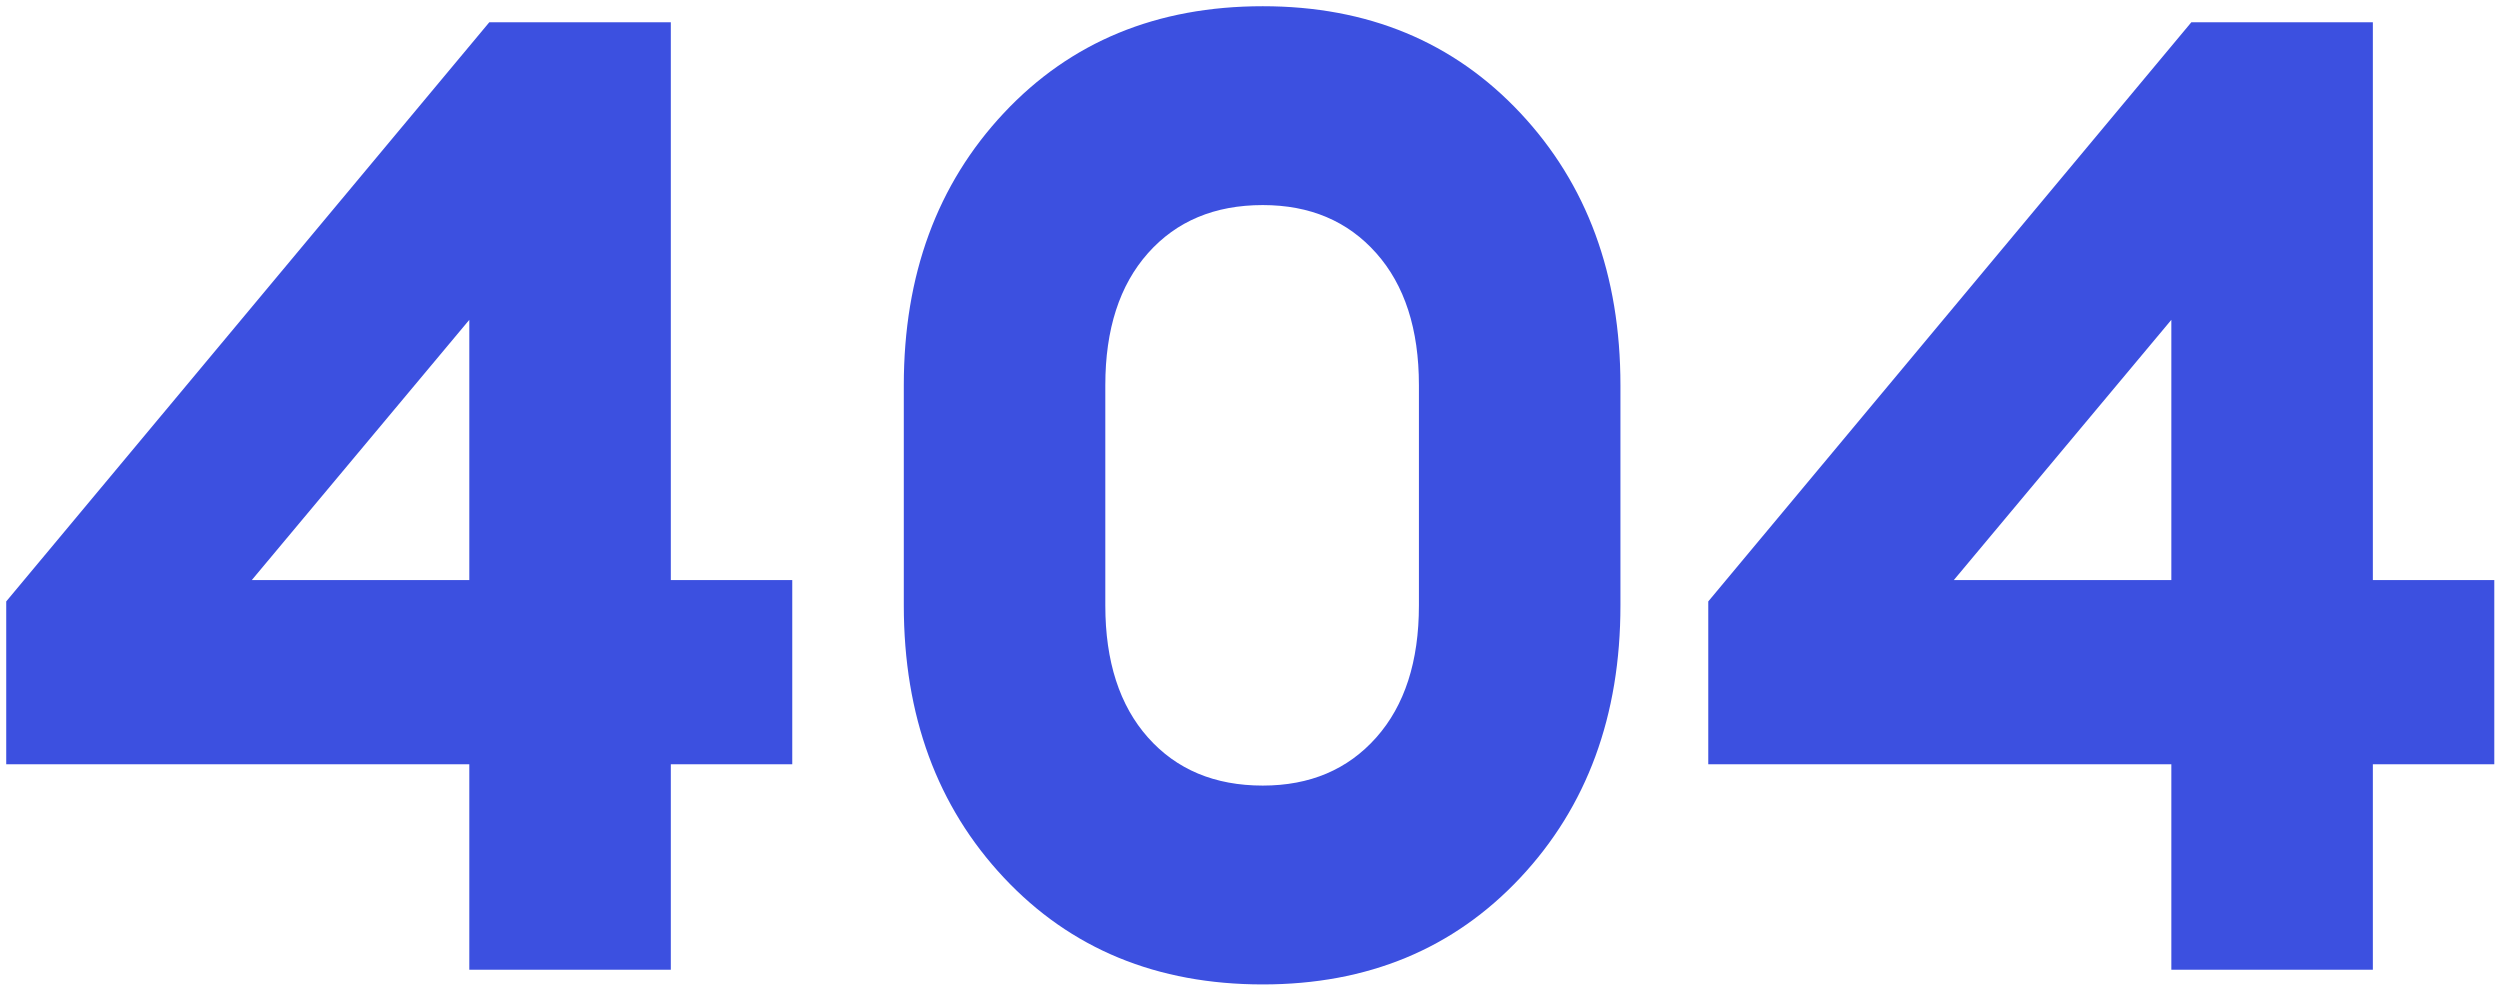
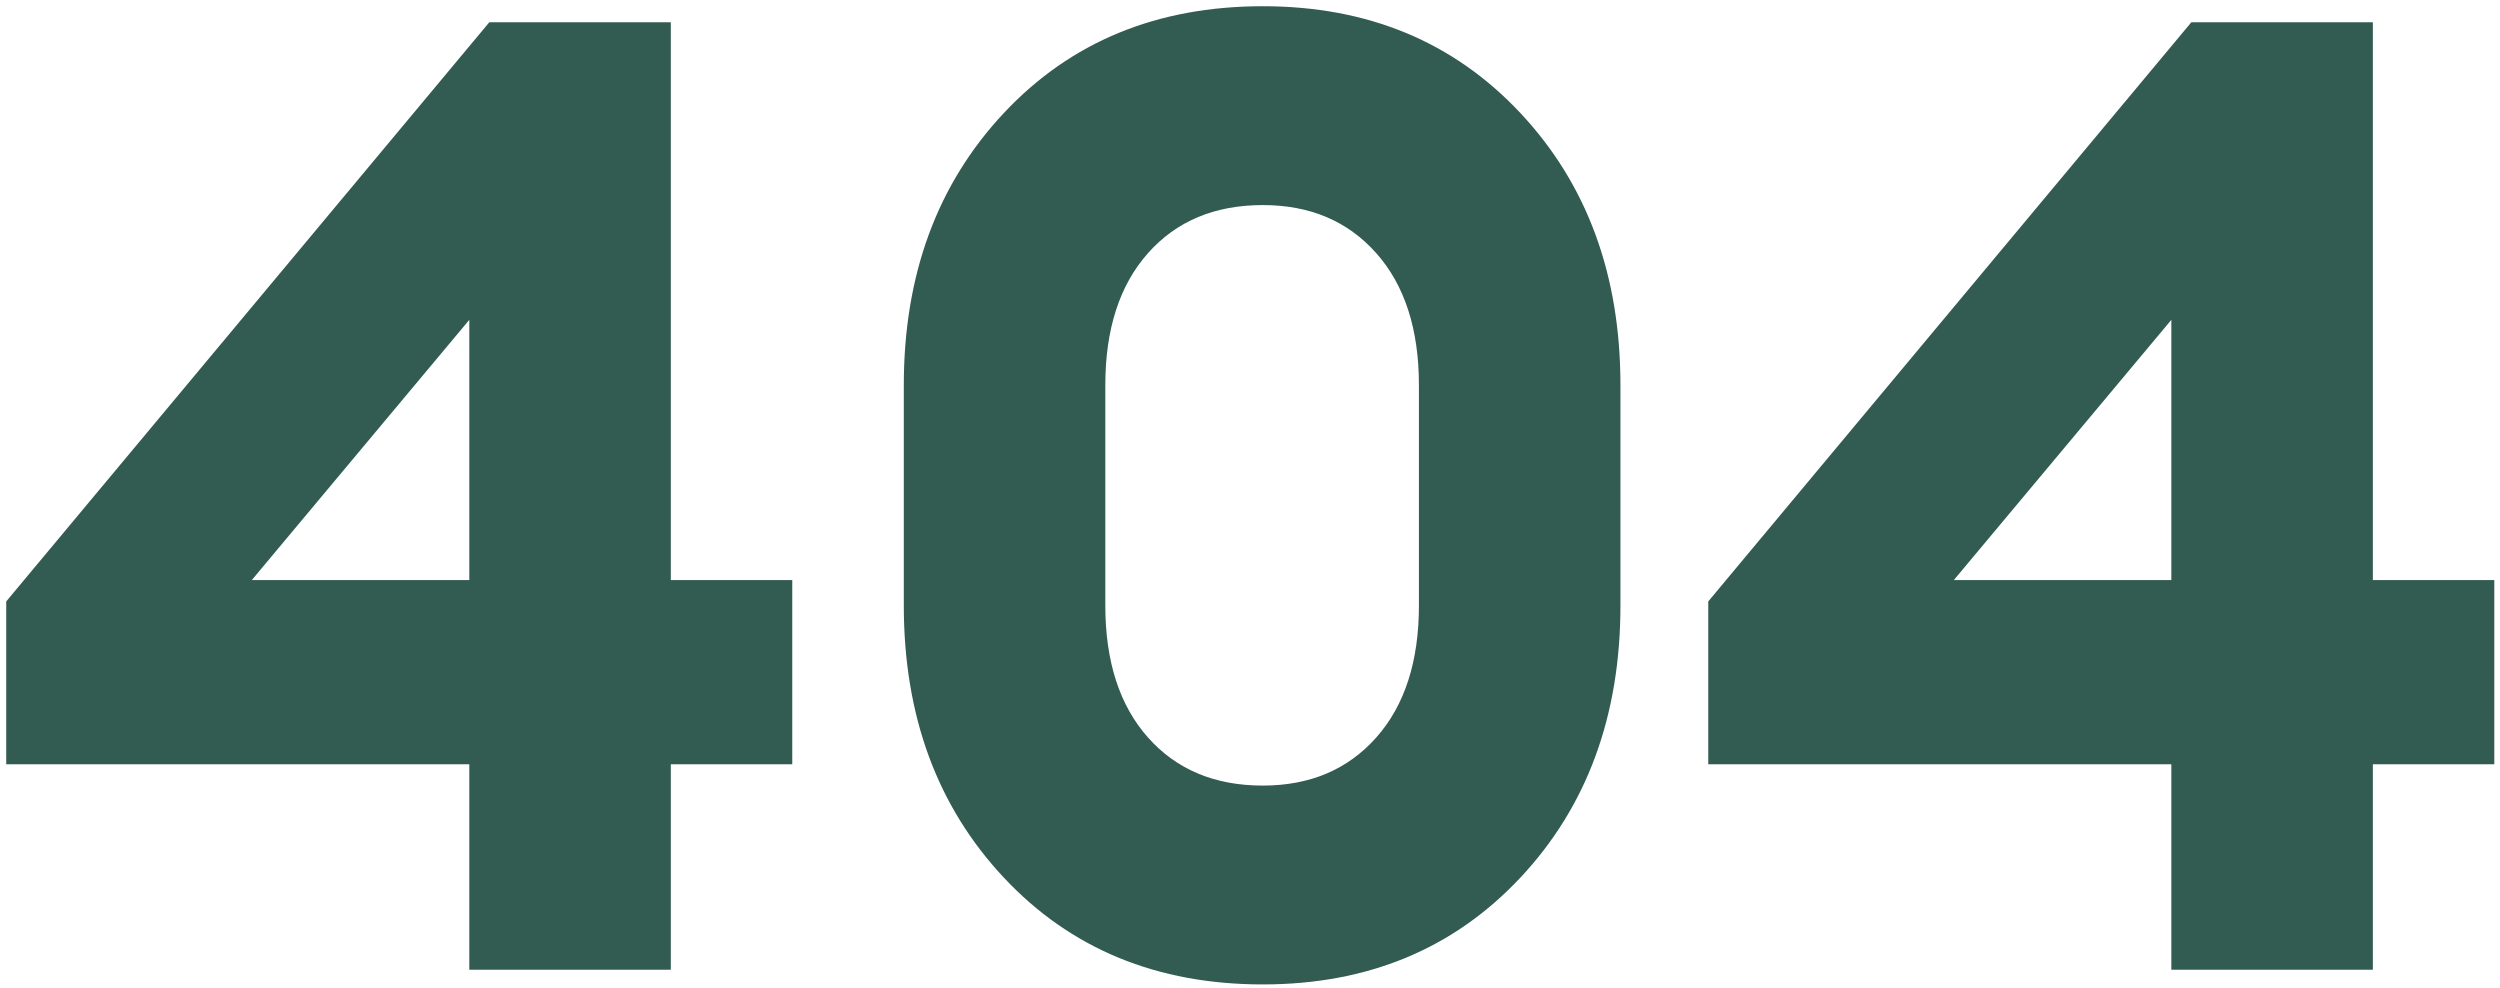
<svg xmlns="http://www.w3.org/2000/svg" width="281" height="111" viewBox="0 0 281 111" fill="none">
-   <path d="M52.75 109V85.9H0.7V67.6L55 2.5H75.4V65.2H89.05V85.9H75.4V109H52.75ZM28.3 65.2H52.75V35.95L28.3 65.2ZM141.937 110.65C130.037 110.65 120.337 106.65 112.837 98.65C105.337 90.65 101.587 80.45 101.587 68.05V43.3C101.587 30.9 105.337 20.7 112.837 12.7C120.337 4.7 130.037 0.7 141.937 0.7C153.737 0.7 163.387 4.7 170.887 12.7C178.387 20.7 182.137 30.9 182.137 43.3V68.05C182.137 80.45 178.387 90.65 170.887 98.65C163.387 106.65 153.737 110.65 141.937 110.65ZM141.937 88.3C147.237 88.3 151.487 86.5 154.687 82.9C157.887 79.3 159.487 74.35 159.487 68.05V43.3C159.487 37 157.887 32.05 154.687 28.45C151.487 24.85 147.237 23.05 141.937 23.05C136.537 23.05 132.237 24.85 129.037 28.45C125.837 32.05 124.237 37 124.237 43.3V68.05C124.237 74.35 125.837 79.3 129.037 82.9C132.237 86.5 136.537 88.3 141.937 88.3ZM244.059 109V85.9H192.009V67.6L246.309 2.5H266.709V65.2H280.359V85.9H266.709V109H244.059ZM219.609 65.2H244.059V35.95L219.609 65.2Z" fill="#3C50E0" />
+   <path d="M52.75 109V85.9H0.7V67.6L55 2.5H75.4V65.2H89.05V85.9H75.4V109H52.75ZM28.3 65.2H52.75V35.95L28.3 65.2ZM141.937 110.65C130.037 110.65 120.337 106.65 112.837 98.65C105.337 90.65 101.587 80.45 101.587 68.05V43.3C101.587 30.9 105.337 20.7 112.837 12.7C120.337 4.7 130.037 0.7 141.937 0.7C153.737 0.7 163.387 4.7 170.887 12.7C178.387 20.7 182.137 30.9 182.137 43.3V68.05C182.137 80.45 178.387 90.65 170.887 98.65C163.387 106.65 153.737 110.65 141.937 110.65ZM141.937 88.3C147.237 88.3 151.487 86.5 154.687 82.9C157.887 79.3 159.487 74.35 159.487 68.05V43.3C159.487 37 157.887 32.05 154.687 28.45C151.487 24.85 147.237 23.05 141.937 23.05C136.537 23.05 132.237 24.85 129.037 28.45C125.837 32.05 124.237 37 124.237 43.3V68.05C124.237 74.35 125.837 79.3 129.037 82.9C132.237 86.5 136.537 88.3 141.937 88.3ZM244.059 109V85.9H192.009V67.6L246.309 2.5H266.709V65.2H280.359V85.9H266.709V109H244.059ZM219.609 65.2H244.059V35.95L219.609 65.2Z" fill="#325B51" />
</svg>
